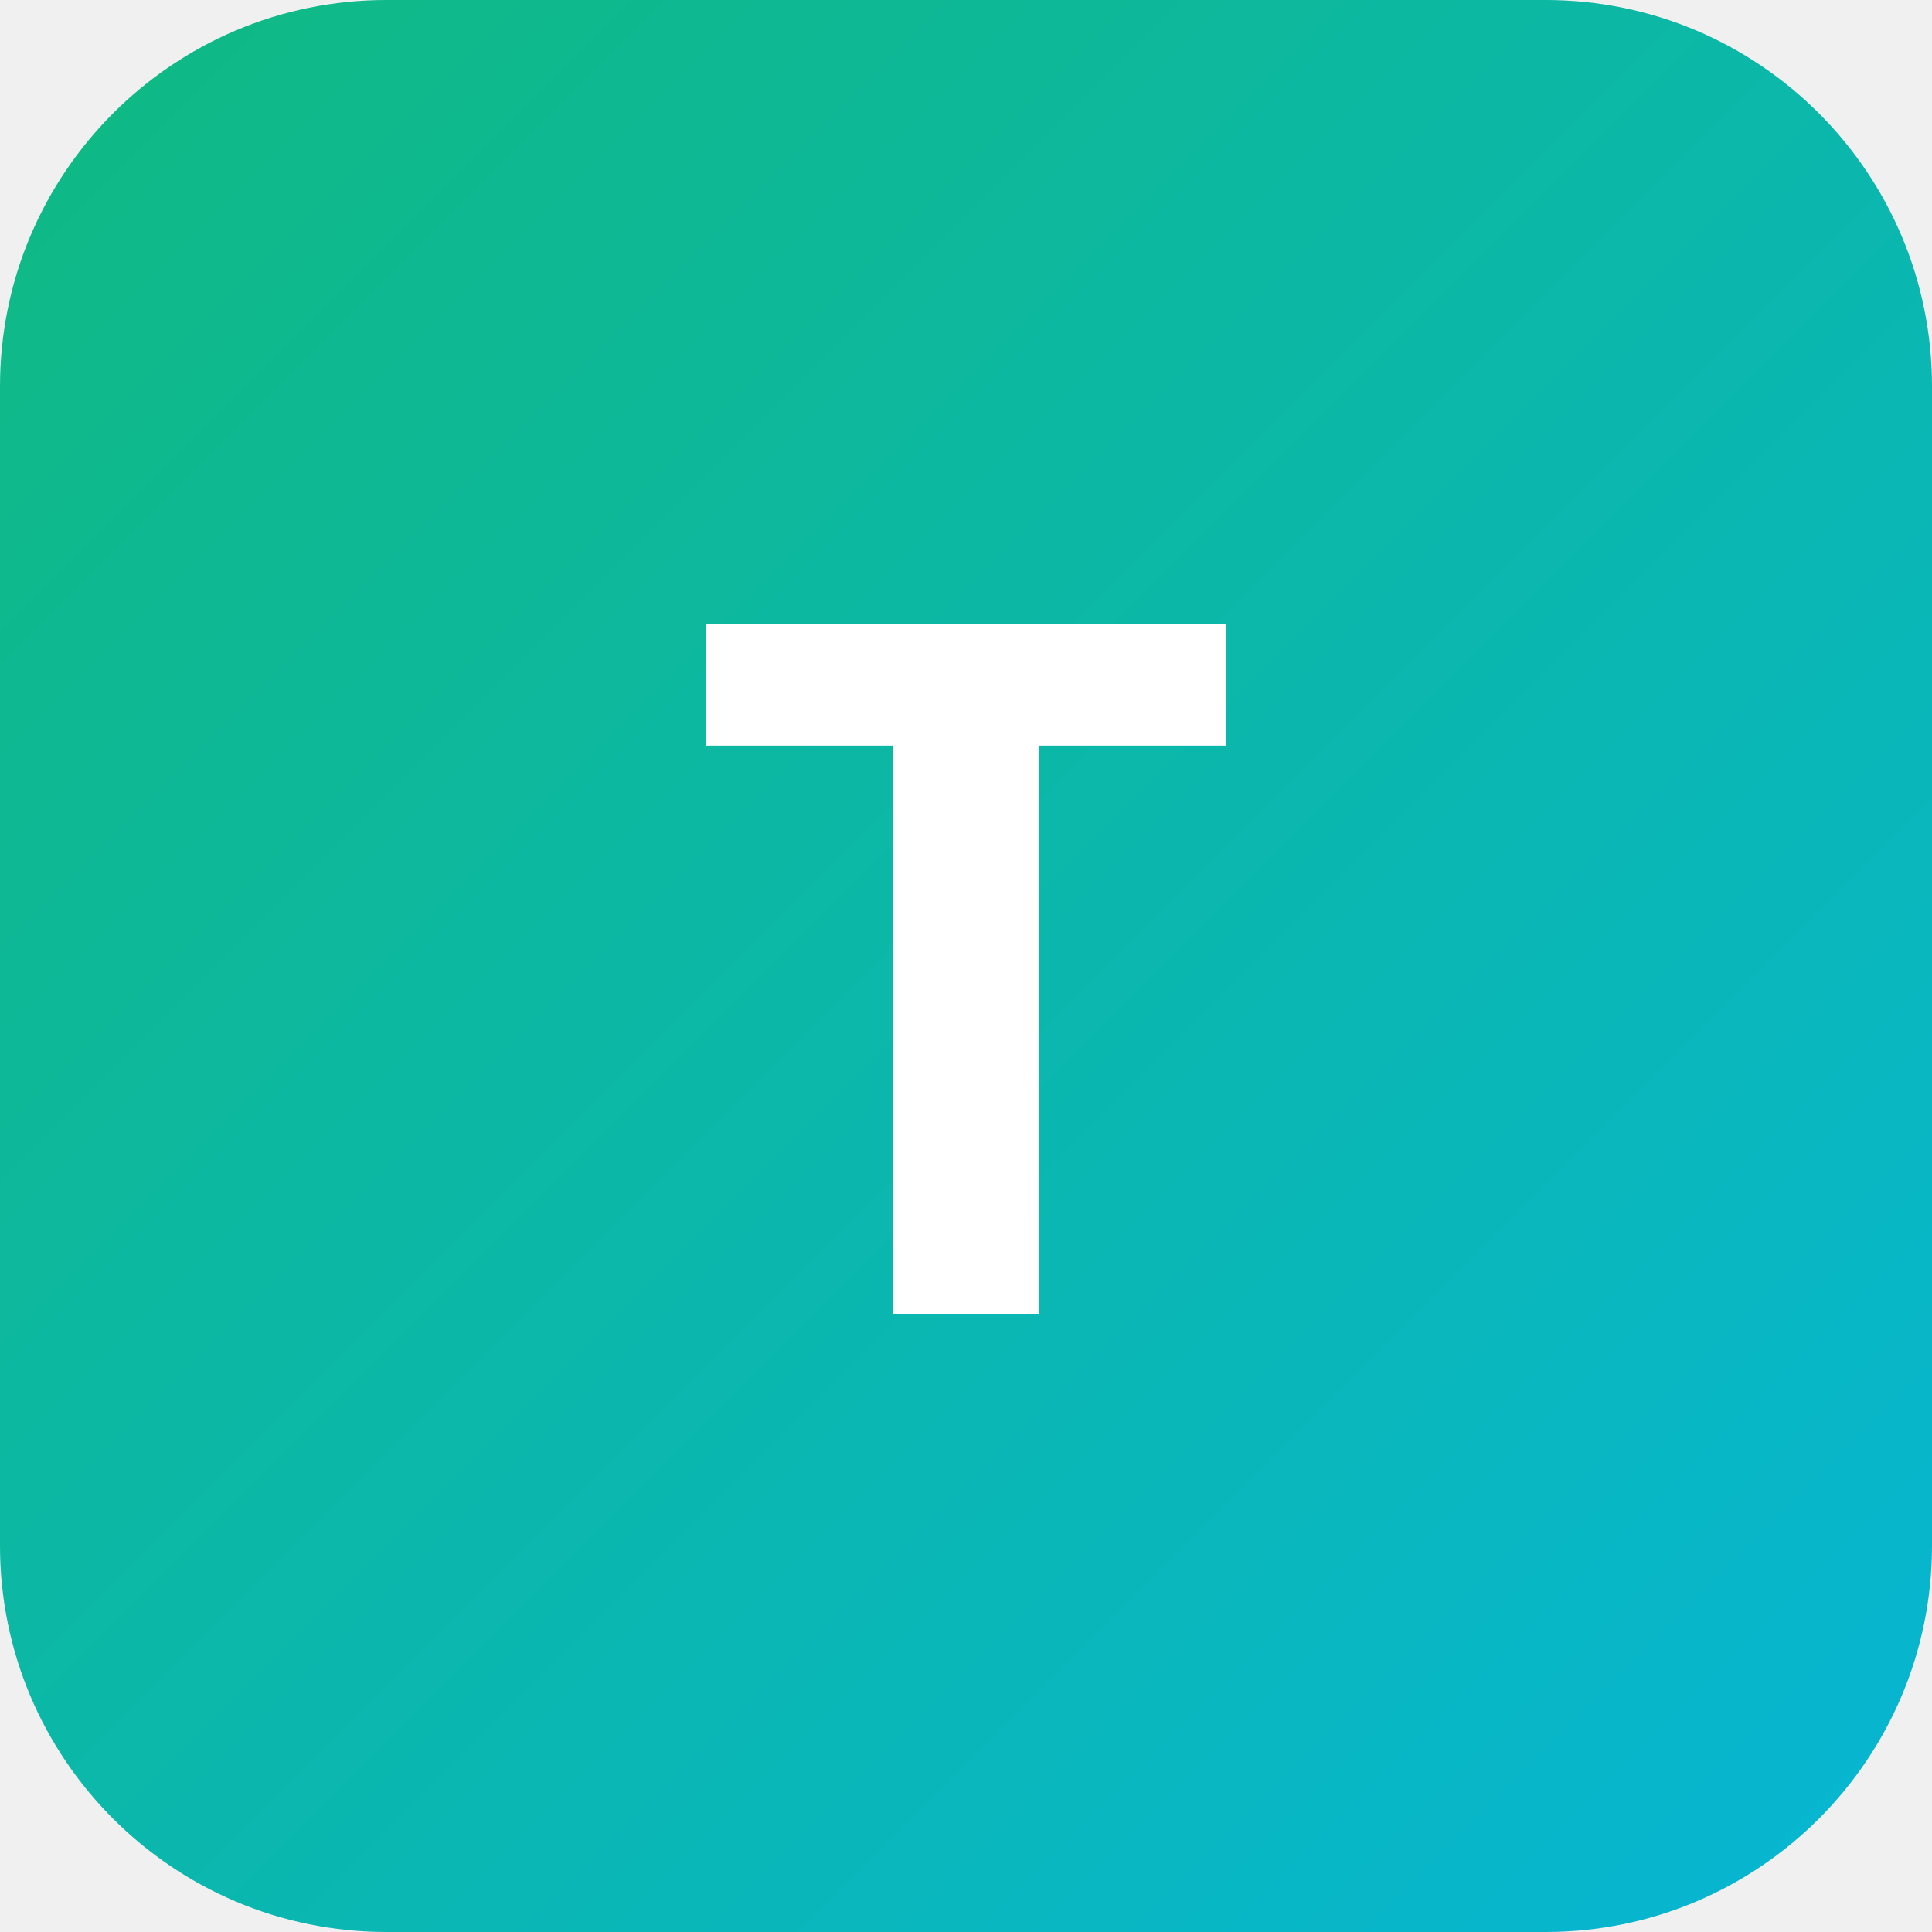
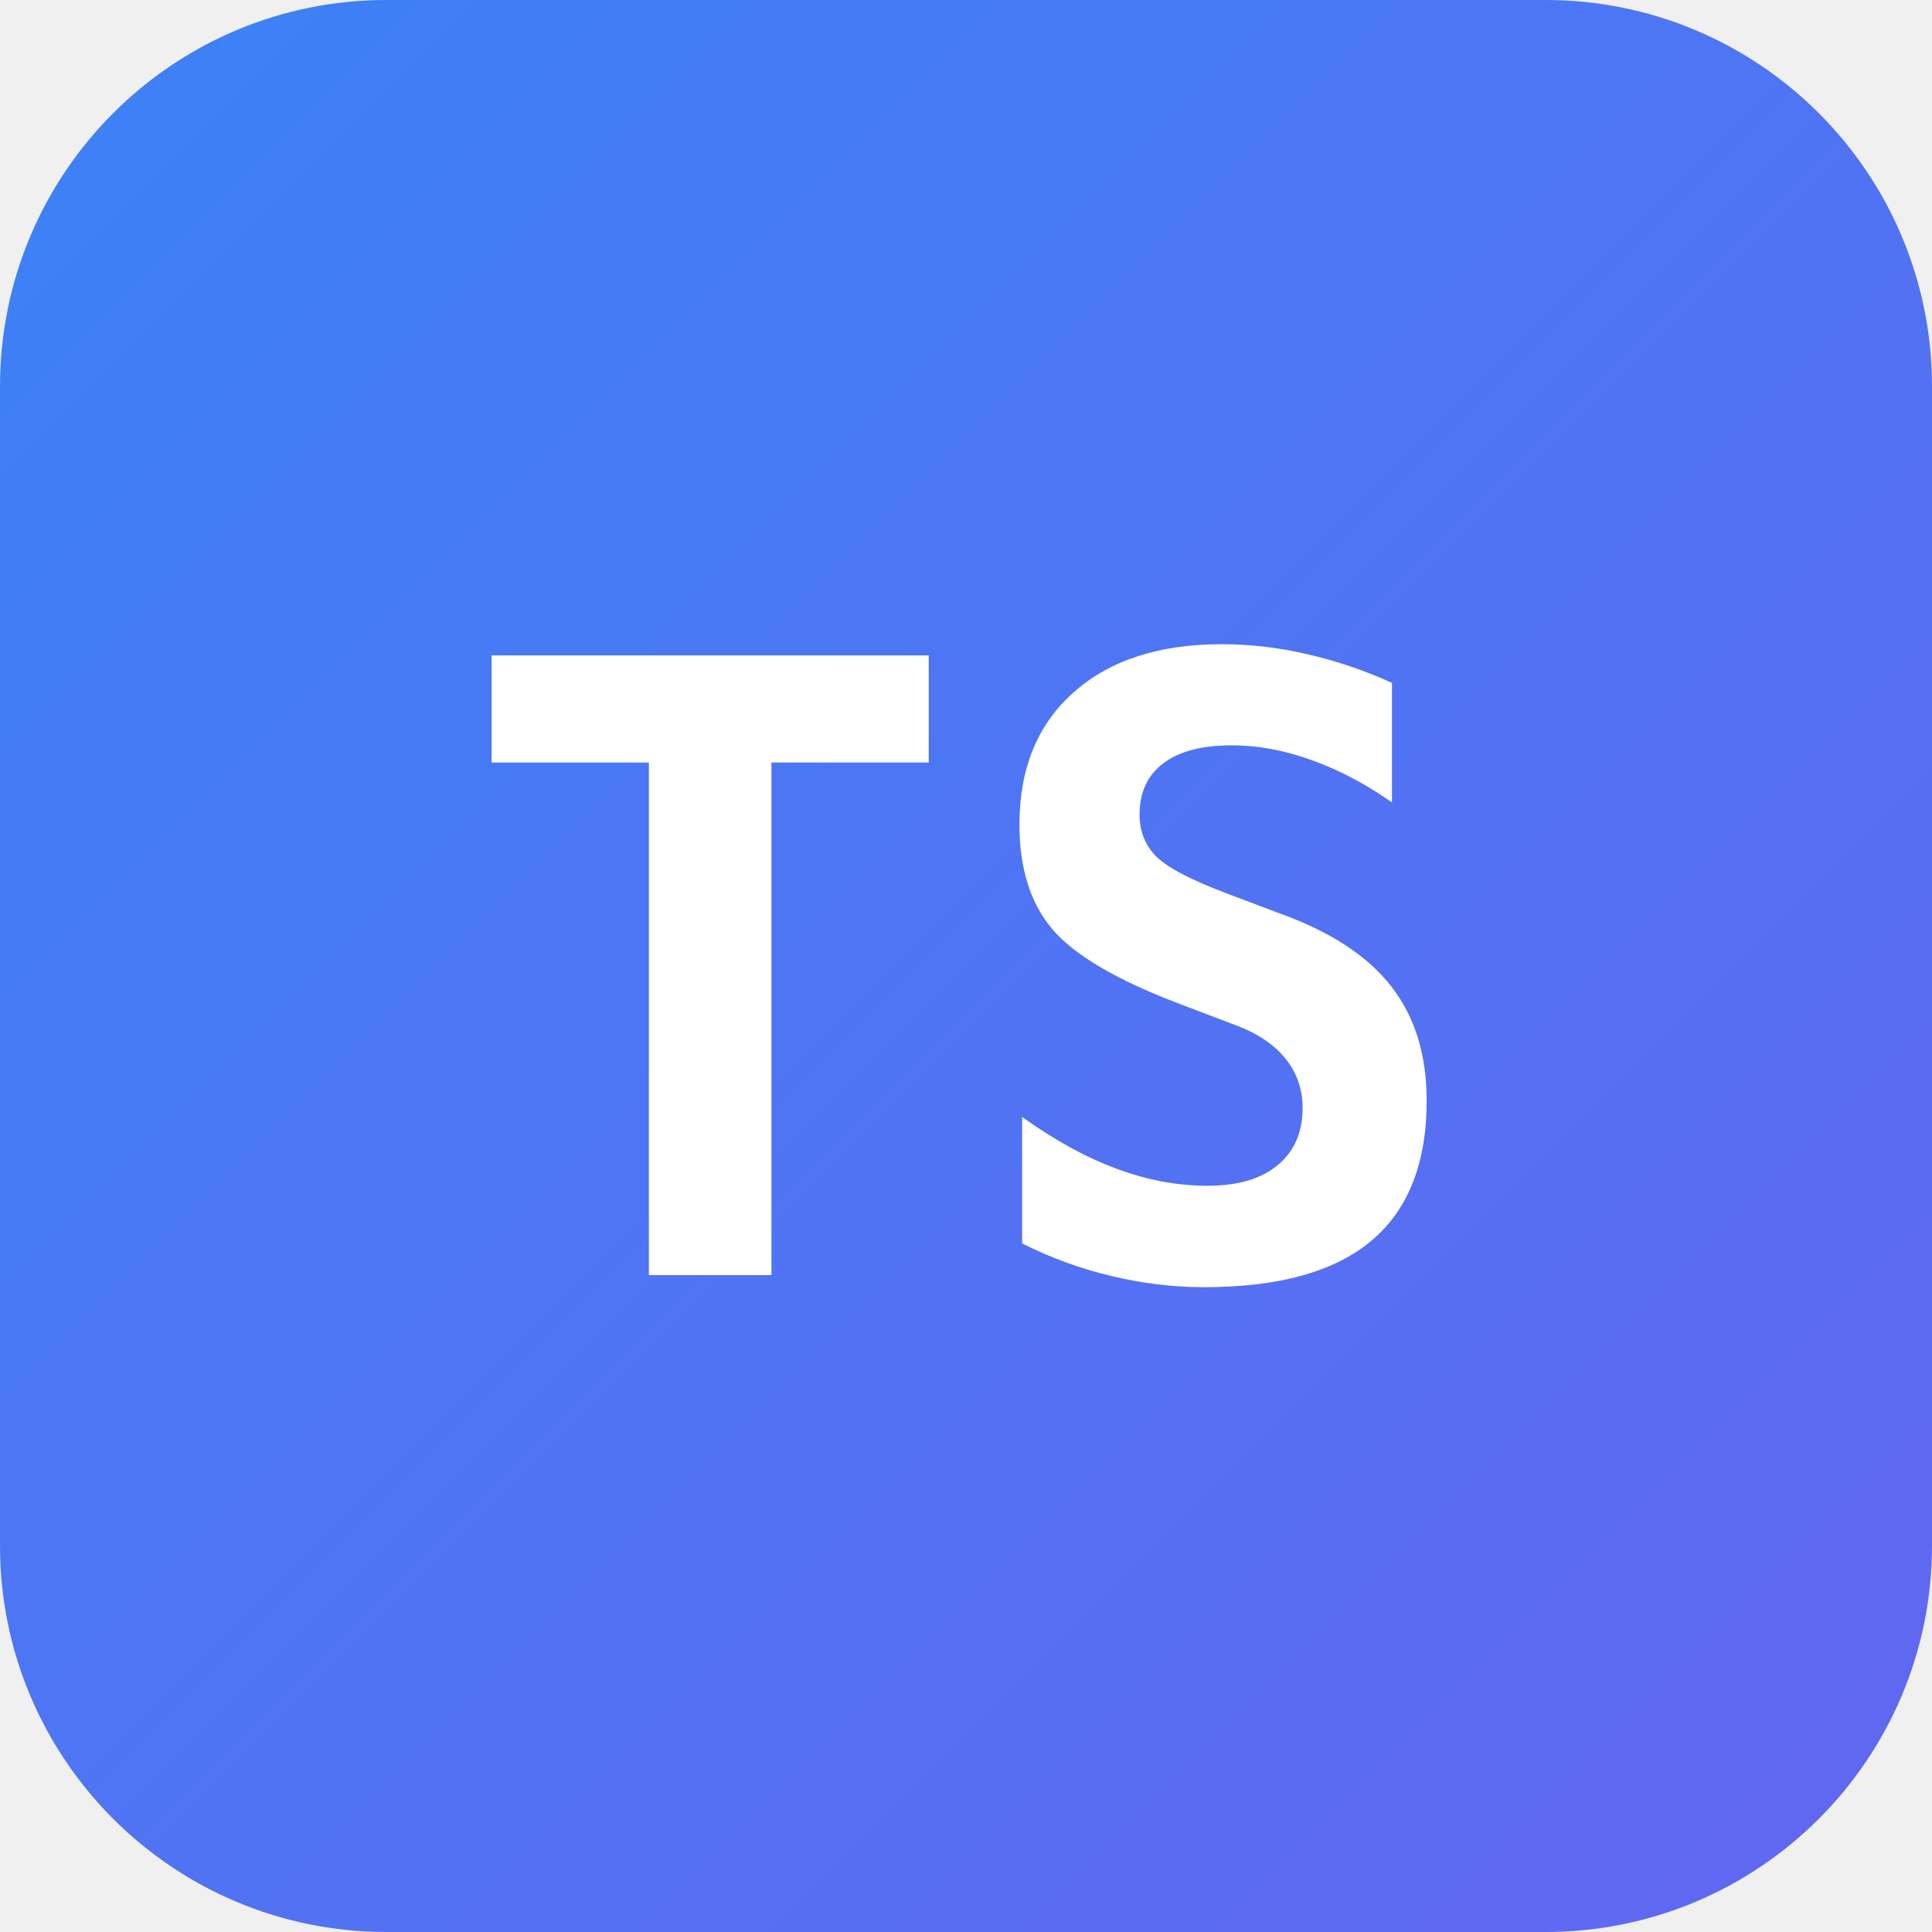
<svg xmlns="http://www.w3.org/2000/svg" viewBox="0 0 100 100">
  <defs>
    <linearGradient id="g" x1="0%" y1="0%" x2="100%" y2="100%">
-       <stop offset="0%" style="stop-color:#10b981" />
-       <stop offset="100%" style="stop-color:#06b6d4" />
+       <stop offset="0%" style="stop-color:#3b82f6" />
+       <stop offset="100%" style="stop-color:#6366f1" />
    </linearGradient>
  </defs>
  <rect width="100" height="100" rx="20" fill="url(#g)" />
-   <text x="50" y="68" font-family="system-ui" font-size="50" font-weight="bold" fill="white" text-anchor="middle">T</text>
+   <text x="50" y="66" font-family="monospace" font-size="44" font-weight="bold" fill="white" text-anchor="middle">TS</text>
</svg>
